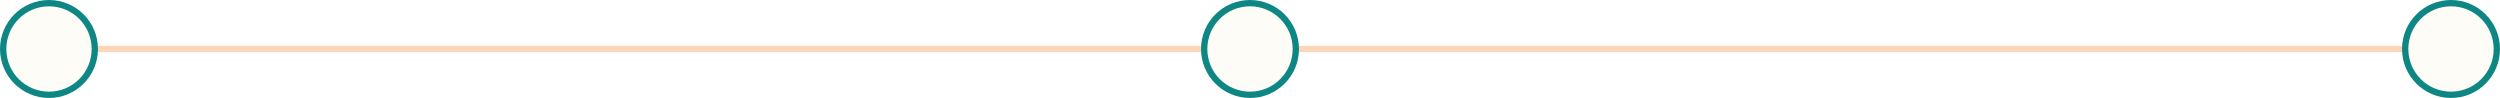
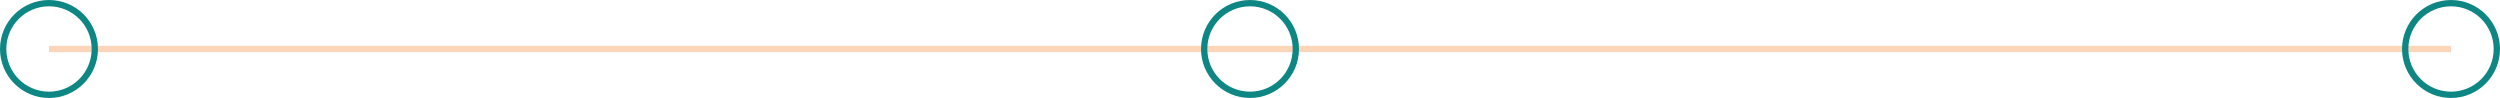
<svg xmlns="http://www.w3.org/2000/svg" width="791" height="31" viewBox="0 0 791 31" fill="none">
  <path d="M15.5 15.5H775.5" stroke="#FDD6BA" stroke-width="2" />
-   <circle cx="15.5" cy="15.5" r="14.5" fill="#FEFCF7" stroke="#0E8784" stroke-width="2" />
-   <circle cx="395.5" cy="15.5" r="14.5" fill="#FEFCF7" stroke="#0E8784" stroke-width="2" />
-   <circle cx="775.5" cy="15.5" r="14.5" fill="#FEFCF7" stroke="#0E8784" stroke-width="2" />
+   <circle cx="15.5" cy="15.5" r="14.5" fill="none" stroke="#0E8784" stroke-width="2" />
+   <circle cx="395.5" cy="15.5" r="14.5" fill="none" stroke="#0E8784" stroke-width="2" />
+   <circle cx="775.5" cy="15.5" r="14.5" fill="none" stroke="#0E8784" stroke-width="2" />
</svg>
